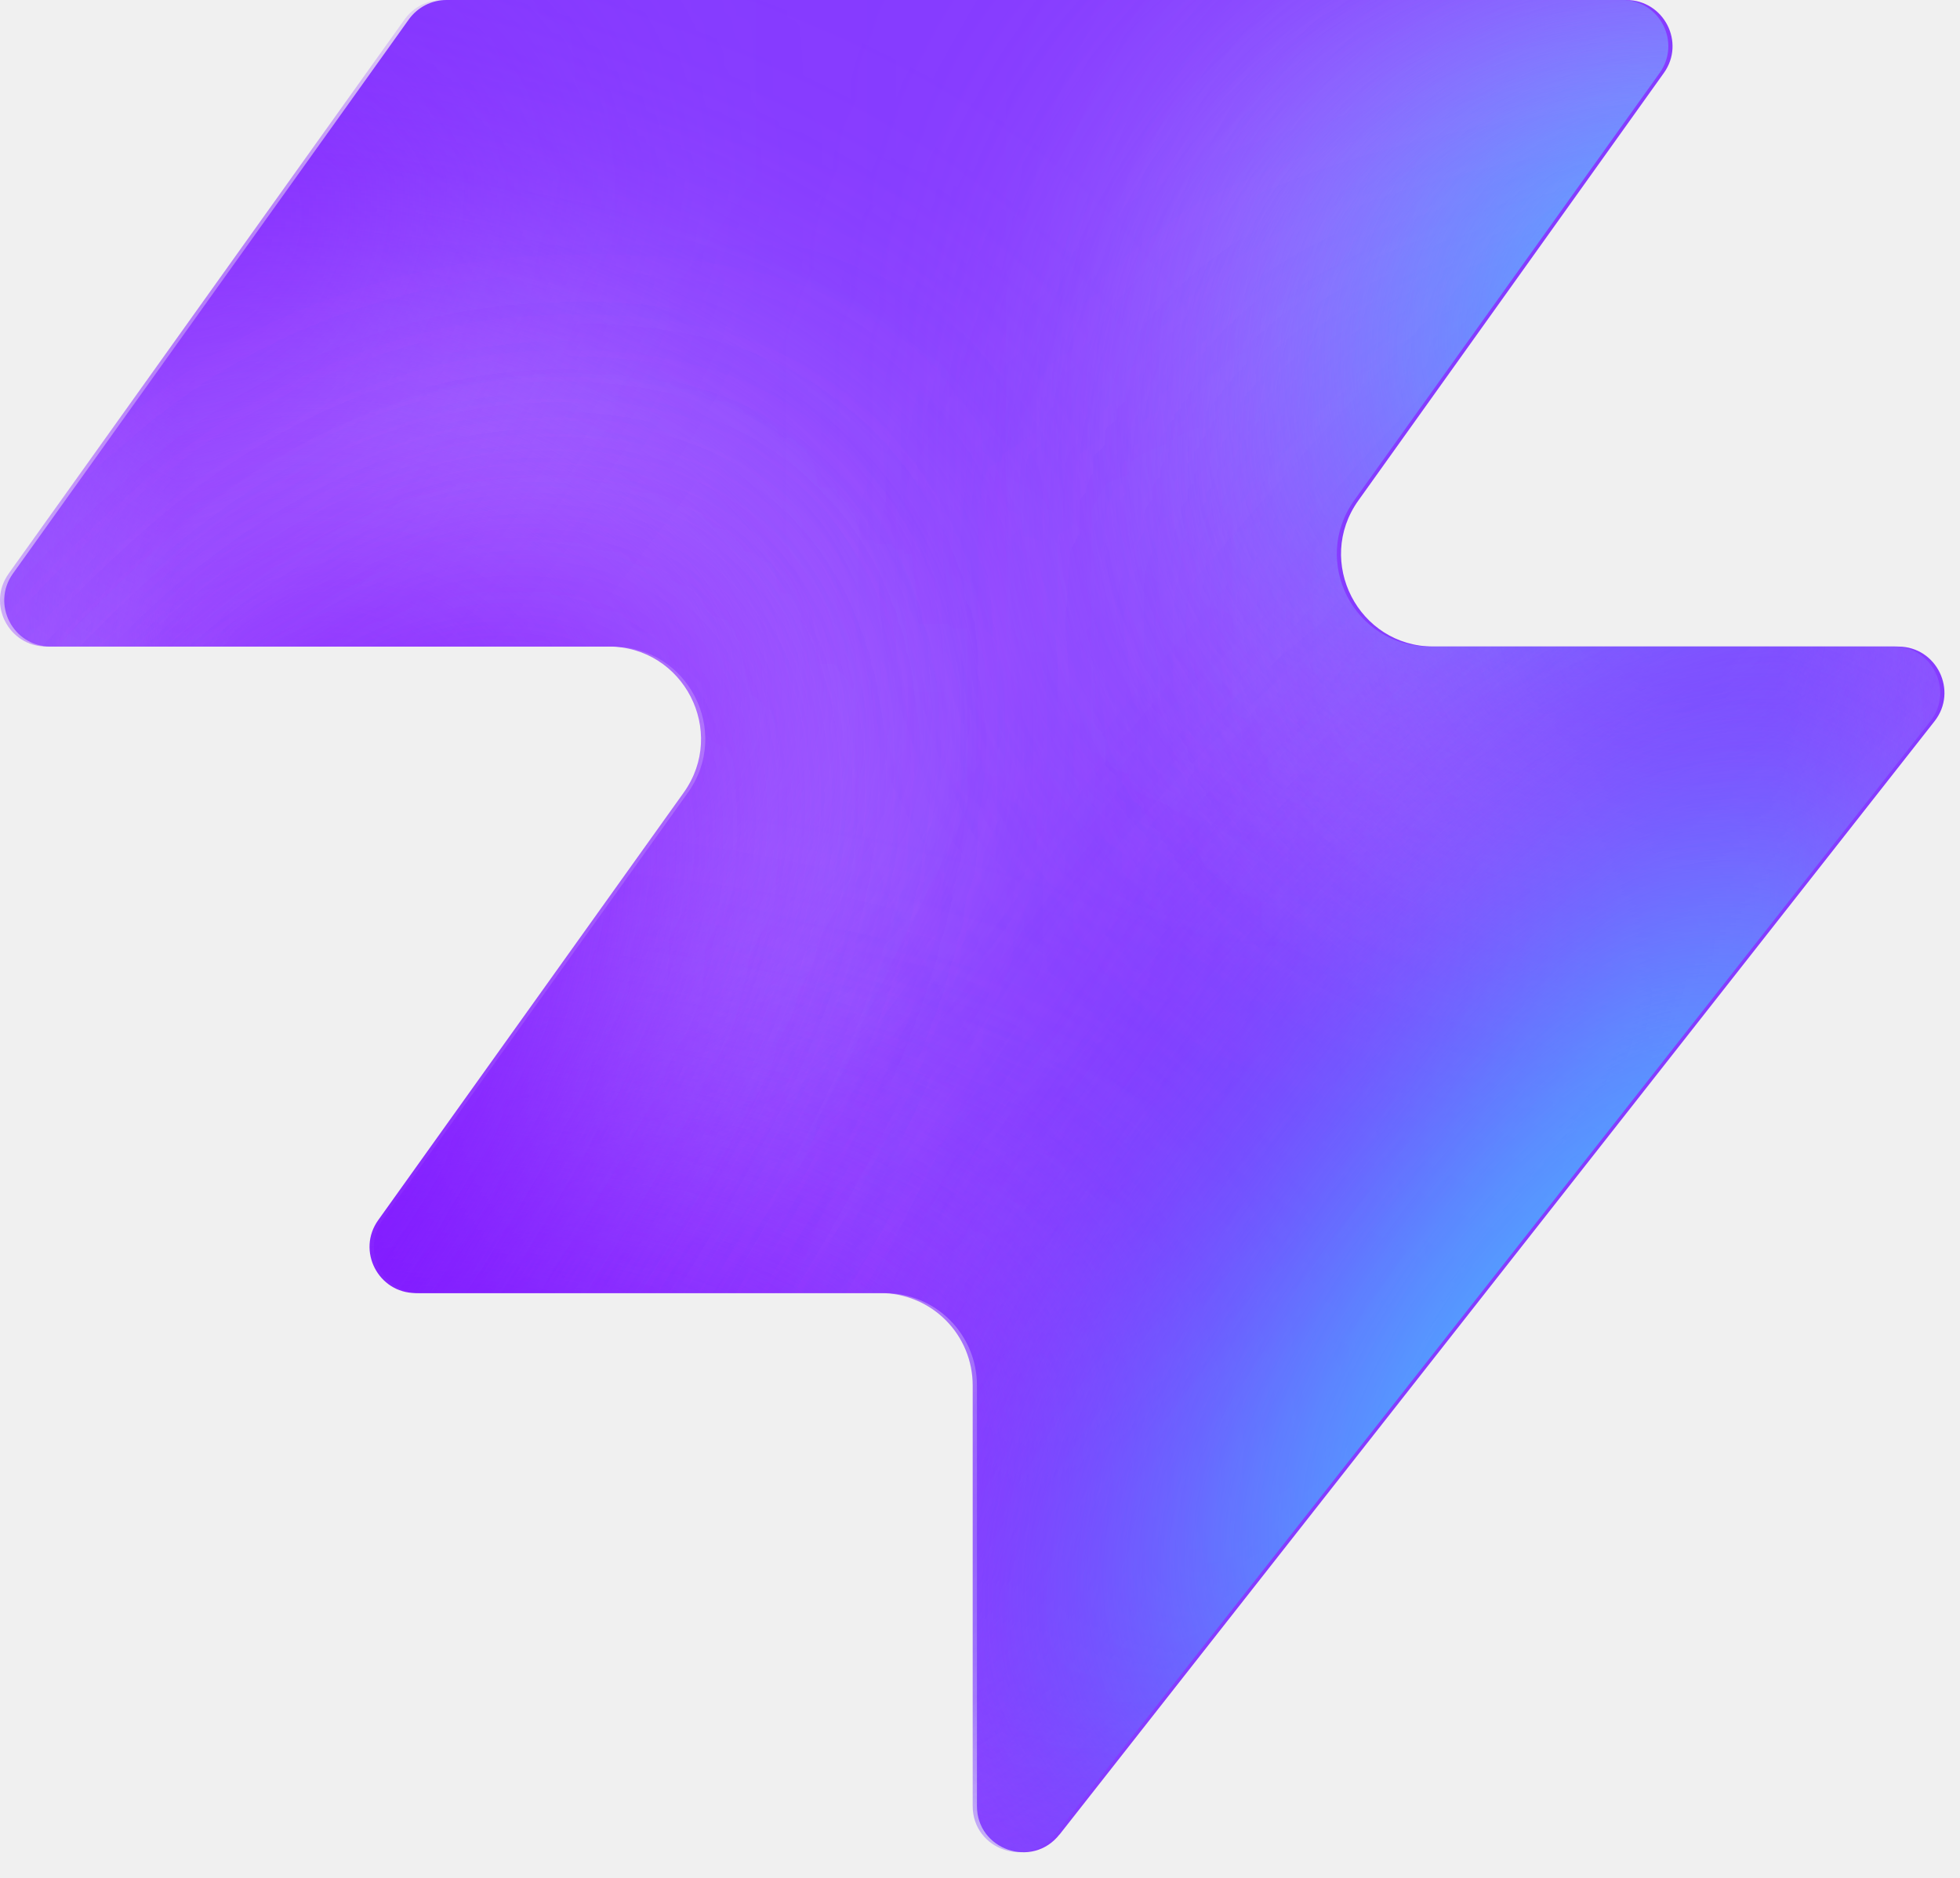
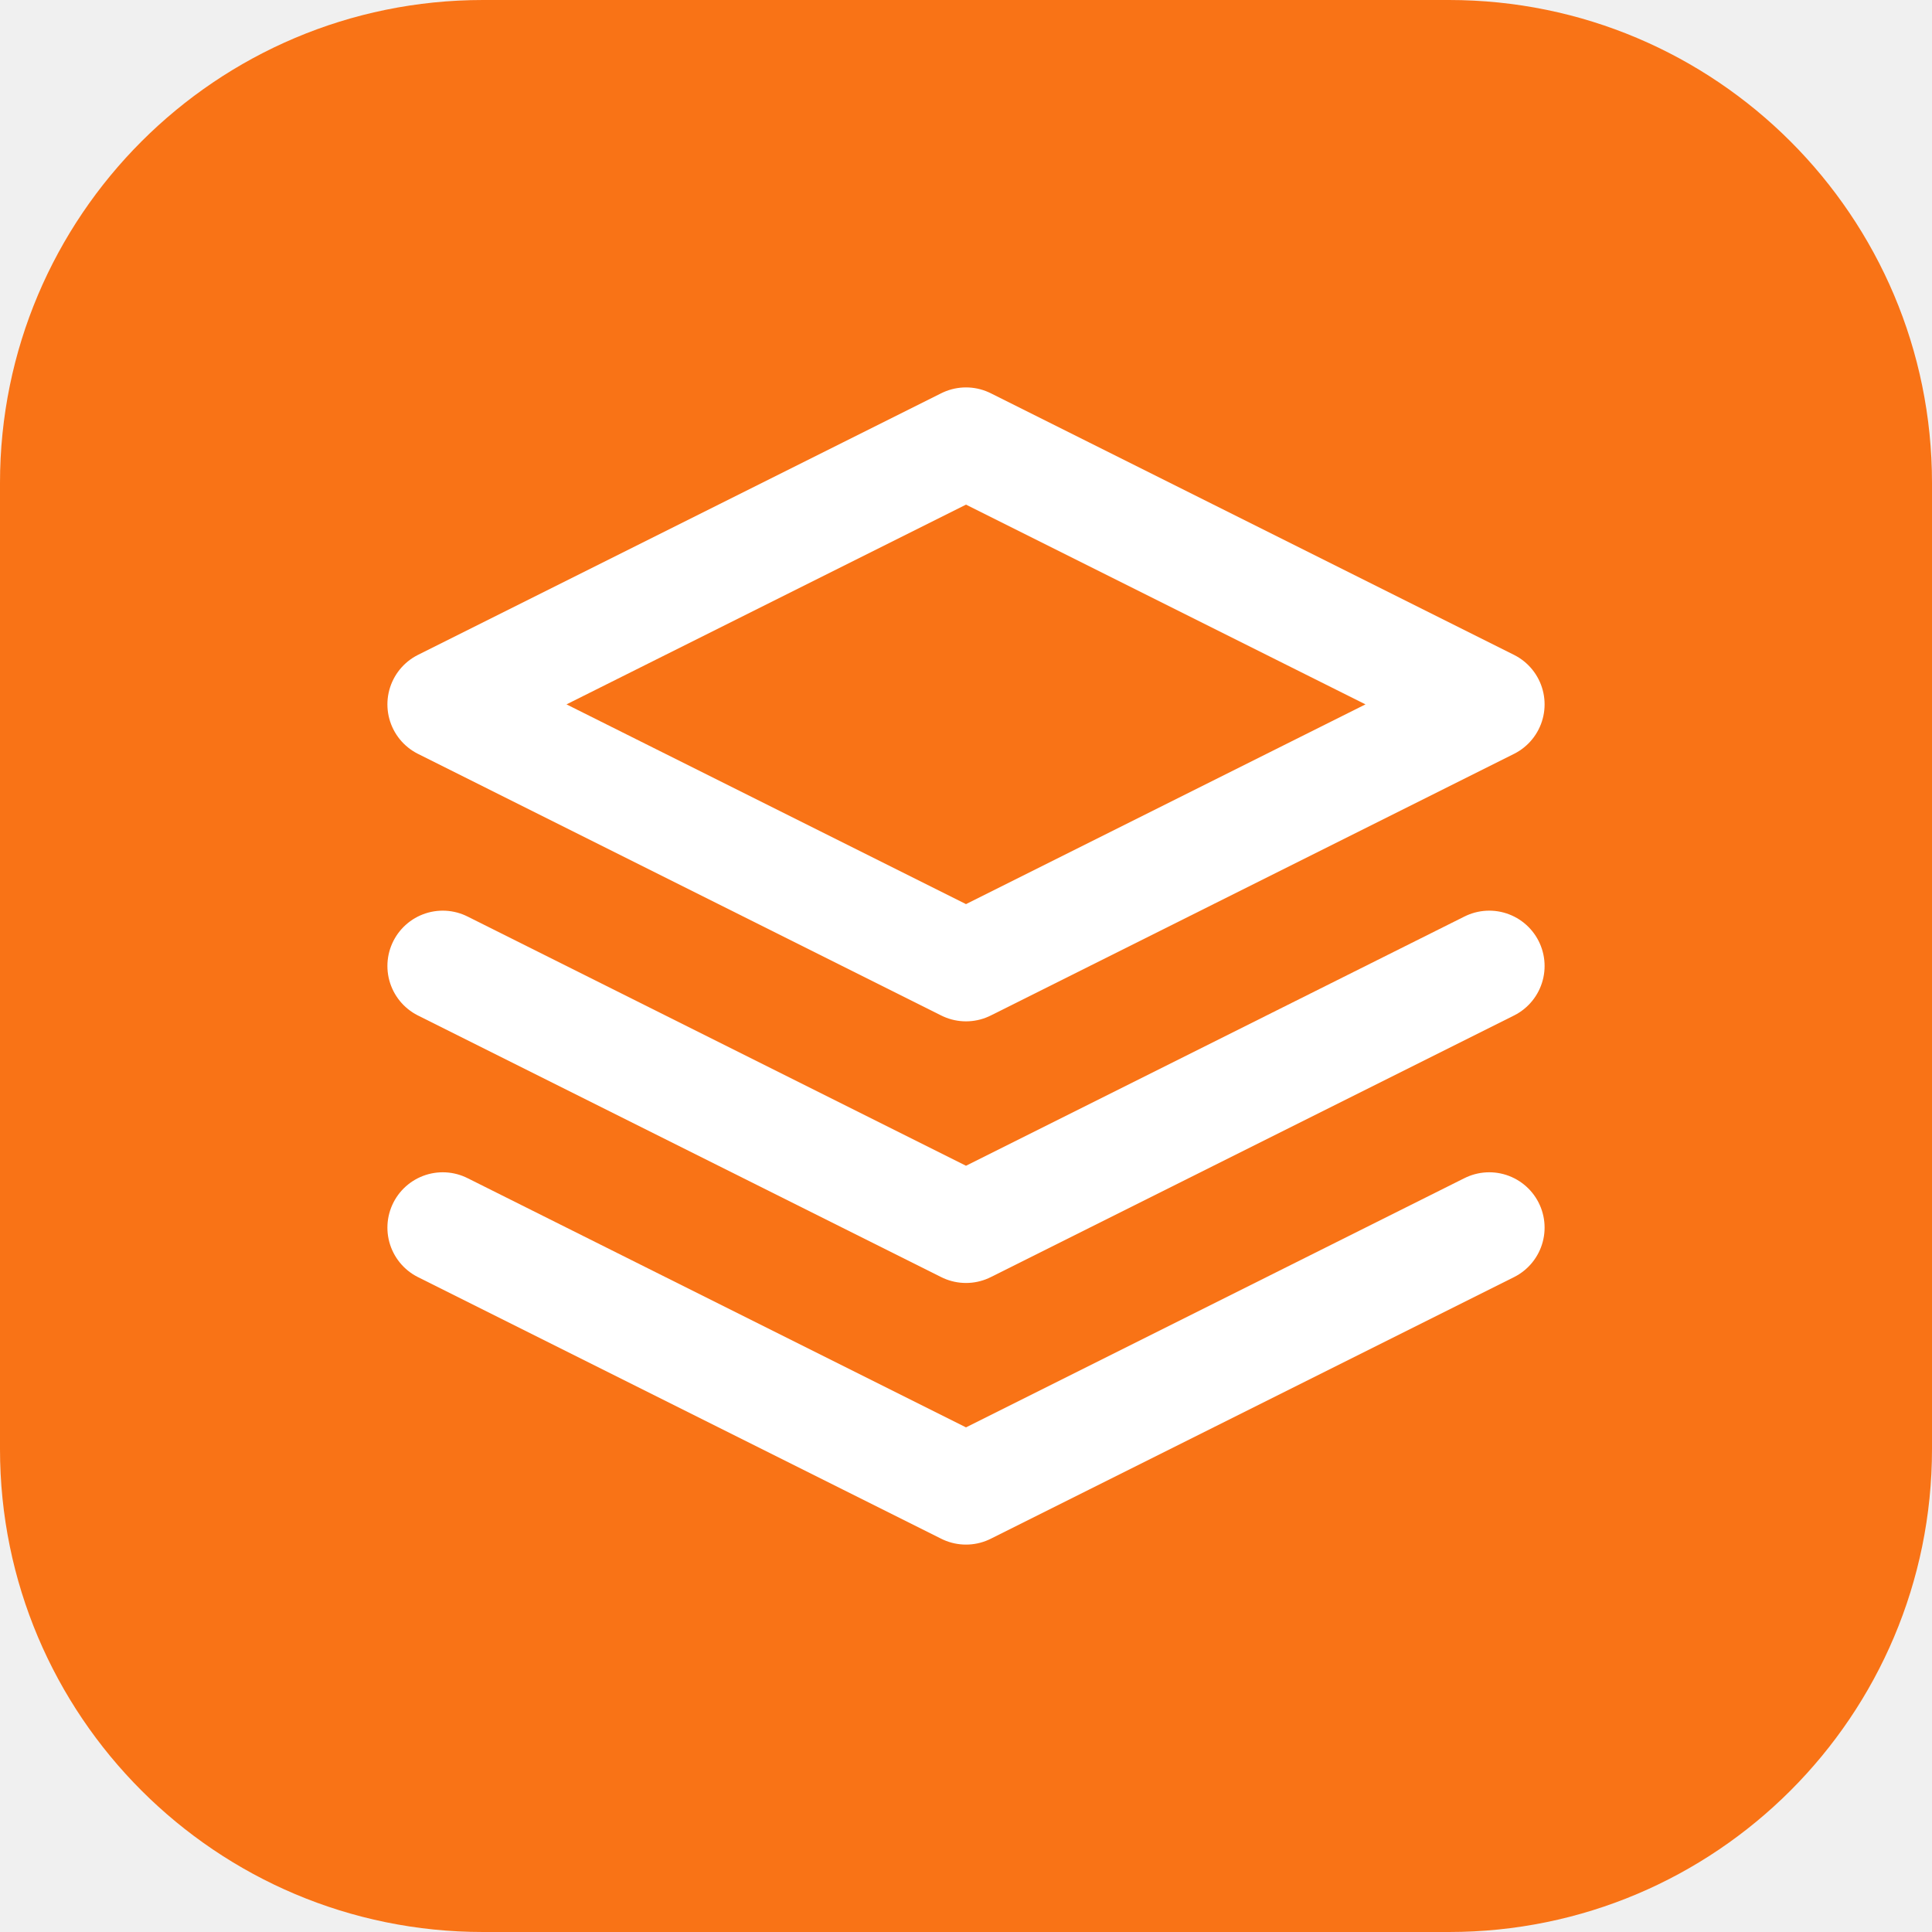
- <svg xmlns="http://www.w3.org/2000/svg" width="48" height="46" fill="none" viewBox="0 0 48 46">
-   <path fill="#863bff" d="M25.946 44.938c-.664.845-2.021.375-2.021-.698V33.937a2.26 2.26 0 0 0-2.262-2.262H10.287c-.92 0-1.456-1.04-.92-1.788l7.48-10.471c1.07-1.497 0-3.578-1.842-3.578H1.237c-.92 0-1.456-1.04-.92-1.788L10.013.474c.214-.297.556-.474.92-.474h28.894c.92 0 1.456 1.04.92 1.788l-7.48 10.471c-1.07 1.498 0 3.579 1.842 3.579h11.377c.943 0 1.473 1.088.89 1.83L25.947 44.94z" style="fill:#863bff;fill:color(display-p3 .525 .23 1);fill-opacity:1" />
-   <mask id="a" width="48" height="46" x="0" y="0" maskUnits="userSpaceOnUse" style="mask-type:alpha">
-     <path fill="#000" d="M25.842 44.938c-.664.844-2.021.375-2.021-.698V33.937a2.26 2.26 0 0 0-2.262-2.262H10.183c-.92 0-1.456-1.04-.92-1.788l7.48-10.471c1.07-1.498 0-3.579-1.842-3.579H1.133c-.92 0-1.456-1.04-.92-1.787L9.91.473c.214-.297.556-.474.92-.474h28.894c.92 0 1.456 1.04.92 1.788l-7.48 10.471c-1.07 1.498 0 3.578 1.842 3.578h11.377c.943 0 1.473 1.088.89 1.832L25.843 44.94z" style="fill:#000;fill-opacity:1" />
-   </mask>
-   <g mask="url(#a)">
-     <g filter="url(#b)">
-       <ellipse cx="5.508" cy="14.704" fill="#ede6ff" rx="5.508" ry="14.704" style="fill:#ede6ff;fill:color(display-p3 .927 .903 1);fill-opacity:1" transform="matrix(.00324 1 1 -.00324 -4.47 31.516)" />
-     </g>
-     <g filter="url(#c)">
-       <ellipse cx="10.399" cy="29.851" fill="#ede6ff" rx="10.399" ry="29.851" style="fill:#ede6ff;fill:color(display-p3 .927 .903 1);fill-opacity:1" transform="matrix(.00324 1 1 -.00324 -39.328 7.883)" />
-     </g>
-     <g filter="url(#d)">
-       <ellipse cx="5.508" cy="30.487" fill="#7e14ff" rx="5.508" ry="30.487" style="fill:#7e14ff;fill:color(display-p3 .492 .077 1);fill-opacity:1" transform="rotate(89.814 -25.913 -14.639)scale(1 -1)" />
-     </g>
-     <g filter="url(#e)">
-       <ellipse cx="5.508" cy="30.599" fill="#7e14ff" rx="5.508" ry="30.599" style="fill:#7e14ff;fill:color(display-p3 .492 .077 1);fill-opacity:1" transform="rotate(89.814 -32.644 -3.334)scale(1 -1)" />
-     </g>
-     <g filter="url(#f)">
-       <ellipse cx="5.508" cy="30.599" fill="#7e14ff" rx="5.508" ry="30.599" style="fill:#7e14ff;fill:color(display-p3 .492 .077 1);fill-opacity:1" transform="matrix(.00324 1 1 -.00324 -34.34 30.47)" />
-     </g>
-     <g filter="url(#g)">
-       <ellipse cx="14.072" cy="22.078" fill="#ede6ff" rx="14.072" ry="22.078" style="fill:#ede6ff;fill:color(display-p3 .927 .903 1);fill-opacity:1" transform="rotate(93.35 24.506 48.493)scale(-1 1)" />
-     </g>
-     <g filter="url(#h)">
-       <ellipse cx="3.47" cy="21.501" fill="#7e14ff" rx="3.47" ry="21.501" style="fill:#7e14ff;fill:color(display-p3 .492 .077 1);fill-opacity:1" transform="rotate(89.009 28.708 47.59)scale(-1 1)" />
-     </g>
-     <g filter="url(#i)">
-       <ellipse cx="3.47" cy="21.501" fill="#7e14ff" rx="3.47" ry="21.501" style="fill:#7e14ff;fill:color(display-p3 .492 .077 1);fill-opacity:1" transform="rotate(89.009 28.708 47.59)scale(-1 1)" />
-     </g>
-     <g filter="url(#j)">
-       <ellipse cx=".387" cy="8.972" fill="#7e14ff" rx="4.407" ry="29.108" style="fill:#7e14ff;fill:color(display-p3 .492 .077 1);fill-opacity:1" transform="rotate(39.51 .387 8.972)" />
-     </g>
-     <g filter="url(#k)">
-       <ellipse cx="47.523" cy="-6.092" fill="#7e14ff" rx="4.407" ry="29.108" style="fill:#7e14ff;fill:color(display-p3 .492 .077 1);fill-opacity:1" transform="rotate(37.892 47.523 -6.092)" />
-     </g>
-     <g filter="url(#l)">
-       <ellipse cx="41.412" cy="6.333" fill="#47bfff" rx="5.971" ry="9.665" style="fill:#47bfff;fill:color(display-p3 .28 .748 1);fill-opacity:1" transform="rotate(37.892 41.412 6.333)" />
-     </g>
-     <g filter="url(#m)">
-       <ellipse cx="-1.879" cy="38.332" fill="#7e14ff" rx="4.407" ry="29.108" style="fill:#7e14ff;fill:color(display-p3 .492 .077 1);fill-opacity:1" transform="rotate(37.892 -1.88 38.332)" />
-     </g>
-     <g filter="url(#n)">
-       <ellipse cx="-1.879" cy="38.332" fill="#7e14ff" rx="4.407" ry="29.108" style="fill:#7e14ff;fill:color(display-p3 .492 .077 1);fill-opacity:1" transform="rotate(37.892 -1.88 38.332)" />
-     </g>
-     <g filter="url(#o)">
-       <ellipse cx="35.651" cy="29.907" fill="#7e14ff" rx="4.407" ry="29.108" style="fill:#7e14ff;fill:color(display-p3 .492 .077 1);fill-opacity:1" transform="rotate(37.892 35.651 29.907)" />
-     </g>
-     <g filter="url(#p)">
-       <ellipse cx="38.418" cy="32.4" fill="#47bfff" rx="5.971" ry="15.297" style="fill:#47bfff;fill:color(display-p3 .28 .748 1);fill-opacity:1" transform="rotate(37.892 38.418 32.4)" />
-     </g>
+ <svg xmlns="http://www.w3.org/2000/svg" width="48" height="48" viewBox="0 0 48 48" fill="none">
+   <rect width="48" height="48" rx="12" fill="#F97316" />
+   <g transform="translate(8, 8)" stroke="#FFFFFF" stroke-width="2.75" stroke-linecap="round" stroke-linejoin="round" fill="none">
+     <path d="M16 3L3 9.5L16 16L29 9.5L16 3Z" />
+     <path d="M3 16L16 22.5L29 16" />
+     <path d="M3 22.5L16 29L29 22.5" />
  </g>
-   <defs>
-     <filter id="b" width="60.045" height="41.654" x="-19.77" y="16.149" color-interpolation-filters="sRGB" filterUnits="userSpaceOnUse">
-       <feFlood flood-opacity="0" result="BackgroundImageFix" />
-       <feBlend in="SourceGraphic" in2="BackgroundImageFix" result="shape" />
-       <feGaussianBlur result="effect1_foregroundBlur_2002_17158" stdDeviation="7.659" />
-     </filter>
-     <filter id="c" width="90.34" height="51.437" x="-54.613" y="-7.533" color-interpolation-filters="sRGB" filterUnits="userSpaceOnUse">
-       <feFlood flood-opacity="0" result="BackgroundImageFix" />
-       <feBlend in="SourceGraphic" in2="BackgroundImageFix" result="shape" />
-       <feGaussianBlur result="effect1_foregroundBlur_2002_17158" stdDeviation="7.659" />
-     </filter>
-     <filter id="d" width="79.355" height="29.4" x="-49.64" y="2.03" color-interpolation-filters="sRGB" filterUnits="userSpaceOnUse">
-       <feFlood flood-opacity="0" result="BackgroundImageFix" />
-       <feBlend in="SourceGraphic" in2="BackgroundImageFix" result="shape" />
-       <feGaussianBlur result="effect1_foregroundBlur_2002_17158" stdDeviation="4.596" />
-     </filter>
-     <filter id="e" width="79.579" height="29.4" x="-45.045" y="20.029" color-interpolation-filters="sRGB" filterUnits="userSpaceOnUse">
-       <feFlood flood-opacity="0" result="BackgroundImageFix" />
-       <feBlend in="SourceGraphic" in2="BackgroundImageFix" result="shape" />
-       <feGaussianBlur result="effect1_foregroundBlur_2002_17158" stdDeviation="4.596" />
-     </filter>
-     <filter id="f" width="79.579" height="29.4" x="-43.513" y="21.178" color-interpolation-filters="sRGB" filterUnits="userSpaceOnUse">
-       <feFlood flood-opacity="0" result="BackgroundImageFix" />
-       <feBlend in="SourceGraphic" in2="BackgroundImageFix" result="shape" />
-       <feGaussianBlur result="effect1_foregroundBlur_2002_17158" stdDeviation="4.596" />
-     </filter>
-     <filter id="g" width="74.749" height="58.852" x="15.756" y="-17.901" color-interpolation-filters="sRGB" filterUnits="userSpaceOnUse">
-       <feFlood flood-opacity="0" result="BackgroundImageFix" />
-       <feBlend in="SourceGraphic" in2="BackgroundImageFix" result="shape" />
-       <feGaussianBlur result="effect1_foregroundBlur_2002_17158" stdDeviation="7.659" />
-     </filter>
-     <filter id="h" width="61.377" height="25.362" x="23.548" y="2.284" color-interpolation-filters="sRGB" filterUnits="userSpaceOnUse">
-       <feFlood flood-opacity="0" result="BackgroundImageFix" />
-       <feBlend in="SourceGraphic" in2="BackgroundImageFix" result="shape" />
-       <feGaussianBlur result="effect1_foregroundBlur_2002_17158" stdDeviation="4.596" />
-     </filter>
-     <filter id="i" width="61.377" height="25.362" x="23.548" y="2.284" color-interpolation-filters="sRGB" filterUnits="userSpaceOnUse">
-       <feFlood flood-opacity="0" result="BackgroundImageFix" />
-       <feBlend in="SourceGraphic" in2="BackgroundImageFix" result="shape" />
-       <feGaussianBlur result="effect1_foregroundBlur_2002_17158" stdDeviation="4.596" />
-     </filter>
-     <filter id="j" width="56.045" height="63.649" x="-27.636" y="-22.853" color-interpolation-filters="sRGB" filterUnits="userSpaceOnUse">
-       <feFlood flood-opacity="0" result="BackgroundImageFix" />
-       <feBlend in="SourceGraphic" in2="BackgroundImageFix" result="shape" />
-       <feGaussianBlur result="effect1_foregroundBlur_2002_17158" stdDeviation="4.596" />
-     </filter>
-     <filter id="k" width="54.814" height="64.646" x="20.116" y="-38.415" color-interpolation-filters="sRGB" filterUnits="userSpaceOnUse">
-       <feFlood flood-opacity="0" result="BackgroundImageFix" />
-       <feBlend in="SourceGraphic" in2="BackgroundImageFix" result="shape" />
-       <feGaussianBlur result="effect1_foregroundBlur_2002_17158" stdDeviation="4.596" />
-     </filter>
-     <filter id="l" width="33.541" height="35.313" x="24.641" y="-11.323" color-interpolation-filters="sRGB" filterUnits="userSpaceOnUse">
-       <feFlood flood-opacity="0" result="BackgroundImageFix" />
-       <feBlend in="SourceGraphic" in2="BackgroundImageFix" result="shape" />
-       <feGaussianBlur result="effect1_foregroundBlur_2002_17158" stdDeviation="4.596" />
-     </filter>
-     <filter id="m" width="54.814" height="64.646" x="-29.286" y="6.009" color-interpolation-filters="sRGB" filterUnits="userSpaceOnUse">
-       <feFlood flood-opacity="0" result="BackgroundImageFix" />
-       <feBlend in="SourceGraphic" in2="BackgroundImageFix" result="shape" />
-       <feGaussianBlur result="effect1_foregroundBlur_2002_17158" stdDeviation="4.596" />
-     </filter>
-     <filter id="n" width="54.814" height="64.646" x="-29.286" y="6.009" color-interpolation-filters="sRGB" filterUnits="userSpaceOnUse">
-       <feFlood flood-opacity="0" result="BackgroundImageFix" />
-       <feBlend in="SourceGraphic" in2="BackgroundImageFix" result="shape" />
-       <feGaussianBlur result="effect1_foregroundBlur_2002_17158" stdDeviation="4.596" />
-     </filter>
-     <filter id="o" width="54.814" height="64.646" x="8.244" y="-2.416" color-interpolation-filters="sRGB" filterUnits="userSpaceOnUse">
-       <feFlood flood-opacity="0" result="BackgroundImageFix" />
-       <feBlend in="SourceGraphic" in2="BackgroundImageFix" result="shape" />
-       <feGaussianBlur result="effect1_foregroundBlur_2002_17158" stdDeviation="4.596" />
-     </filter>
-     <filter id="p" width="39.409" height="43.623" x="18.713" y="10.588" color-interpolation-filters="sRGB" filterUnits="userSpaceOnUse">
-       <feFlood flood-opacity="0" result="BackgroundImageFix" />
-       <feBlend in="SourceGraphic" in2="BackgroundImageFix" result="shape" />
-       <feGaussianBlur result="effect1_foregroundBlur_2002_17158" stdDeviation="4.596" />
-     </filter>
-   </defs>
</svg>
